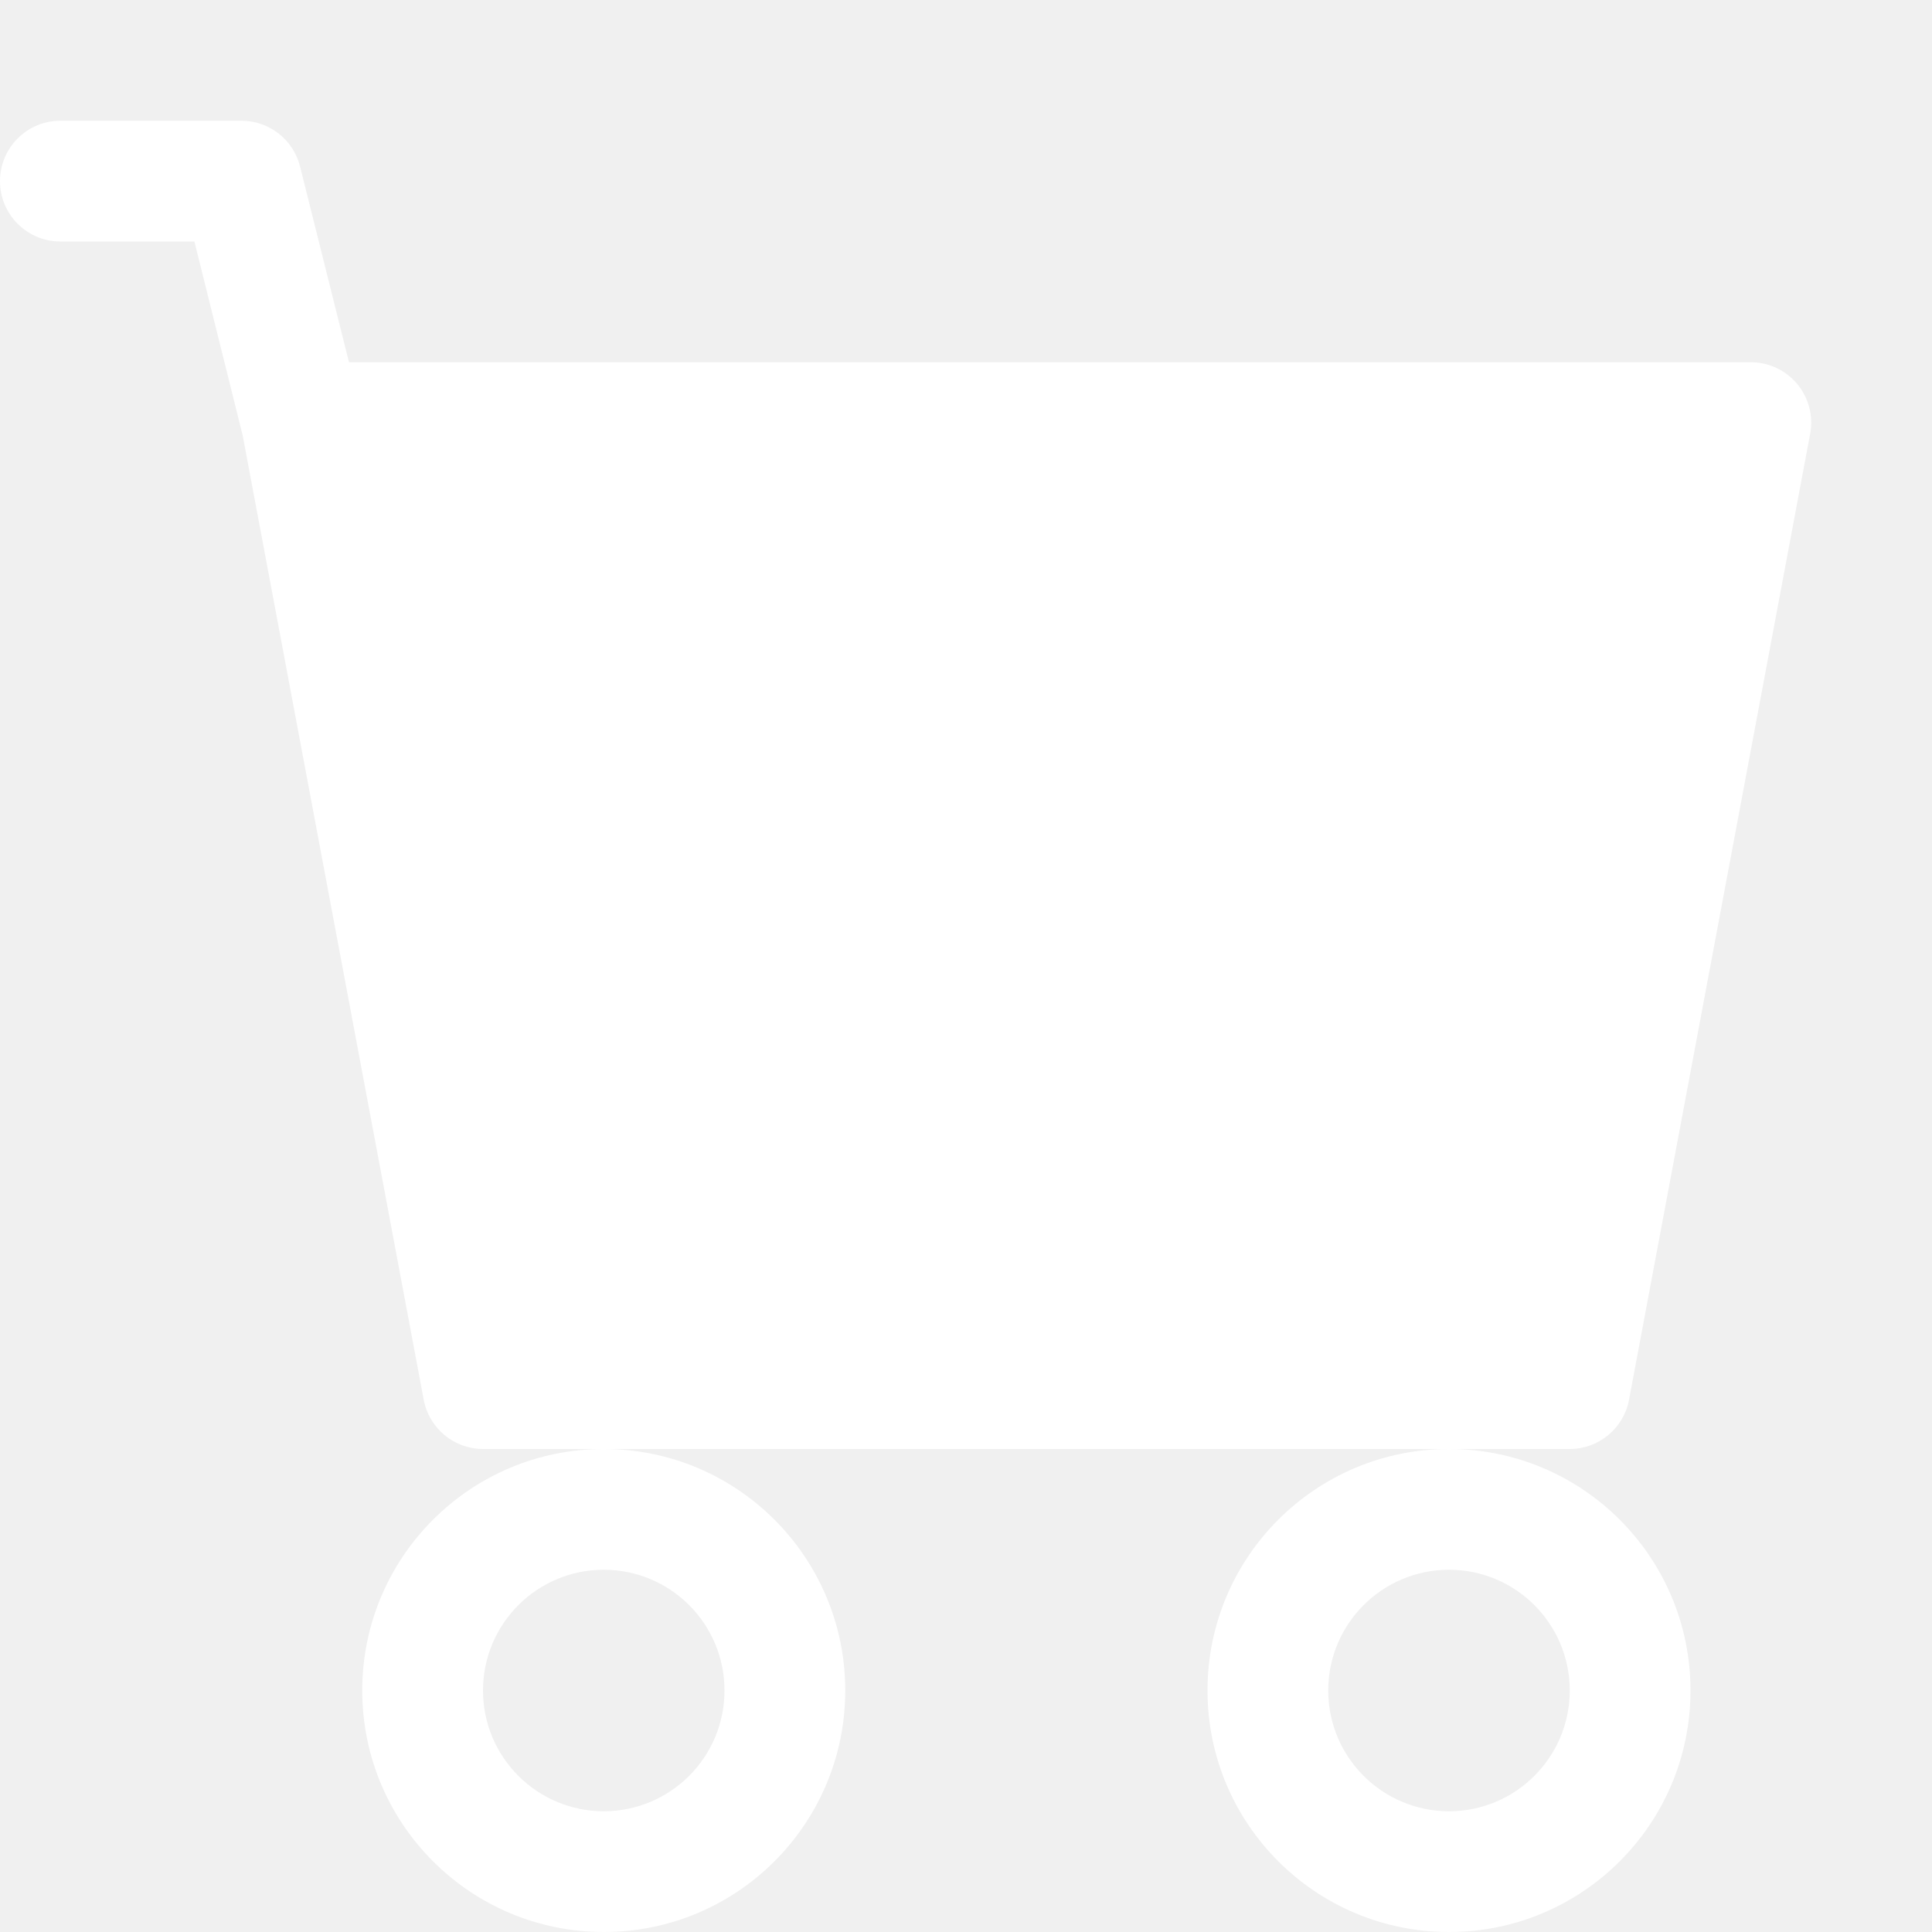
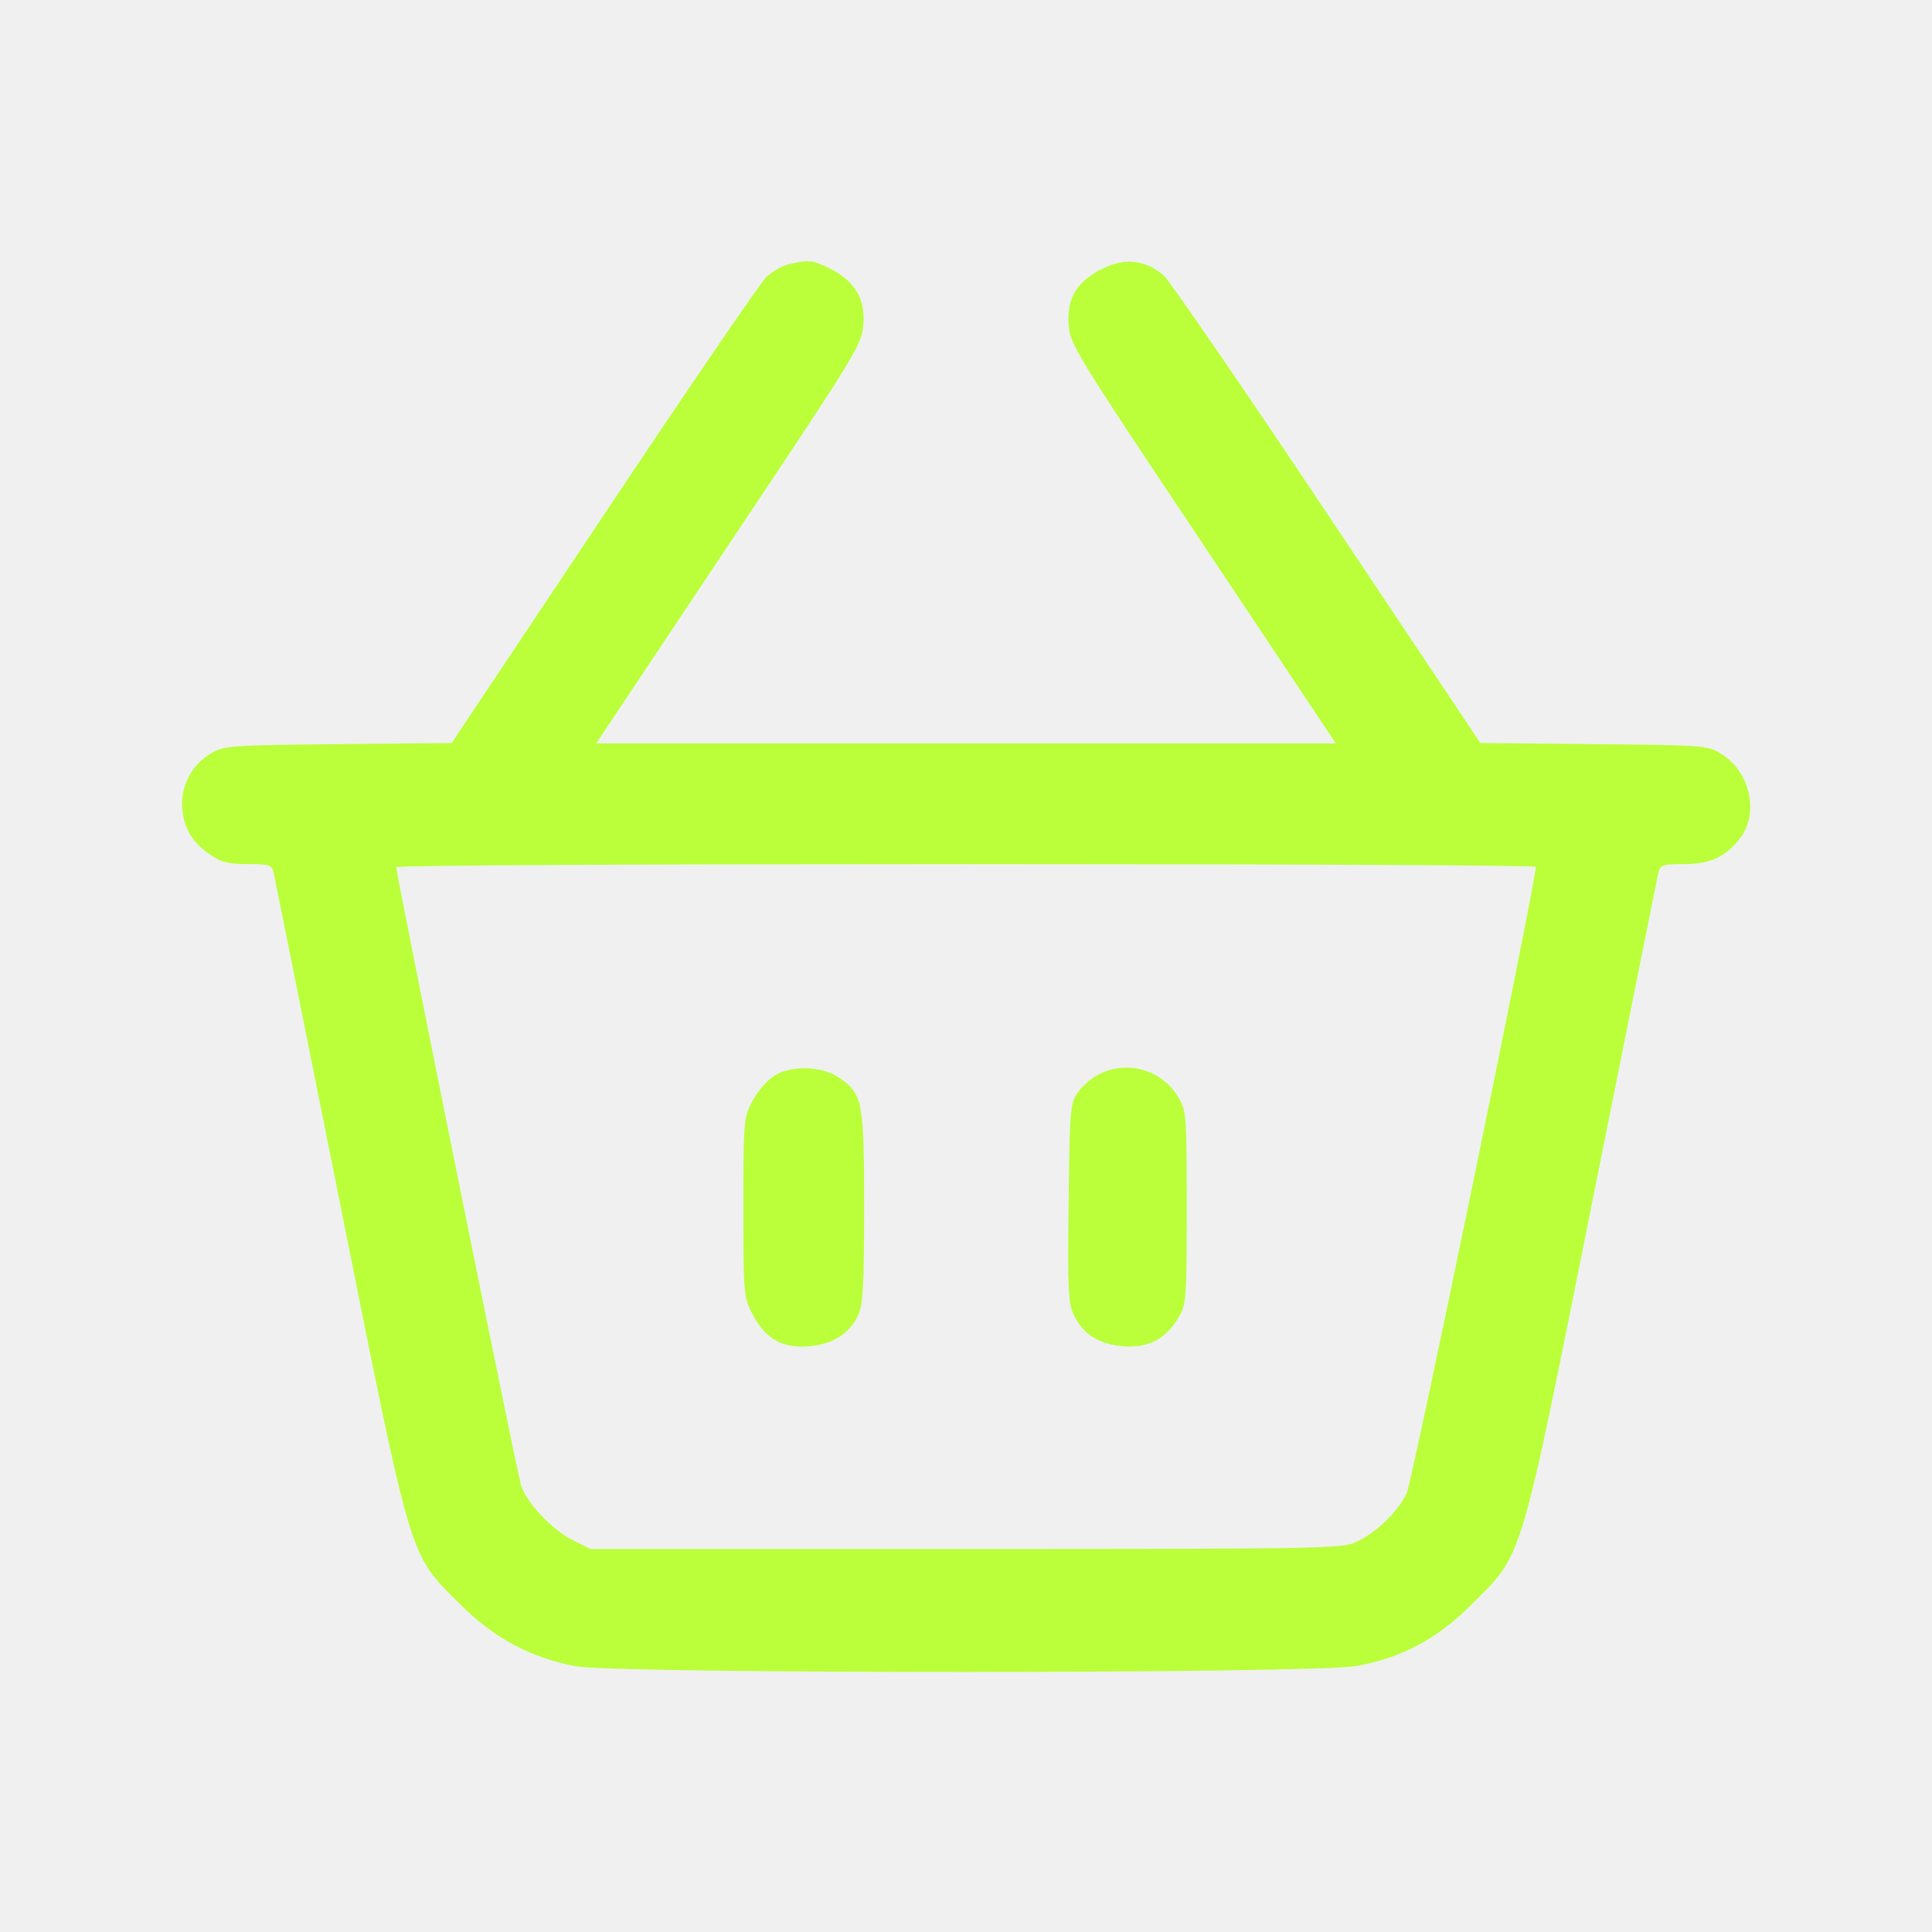
- <svg xmlns="http://www.w3.org/2000/svg" width="30" height="30" fill="white" class="bi bi-cart-fill" viewBox="0 0 16 16">
-   <path d="M0 1.5A.5.5 0 0 1 .5 1H2a.5.5 0 0 1 .485.379L2.89 3H14.5a.5.5 0 0 1 .491.592l-1.5 8A.5.5 0 0 1 13 12H4a.5.5 0 0 1-.491-.408L2.01 3.607 1.61 2H.5a.5.5 0 0 1-.5-.5M5 12a2 2 0 1 0 0 4 2 2 0 0 0 0-4m7 0a2 2 0 1 0 0 4 2 2 0 0 0 0-4m-7 1a1 1 0 1 1 0 2 1 1 0 0 1 0-2m7 0a1 1 0 1 1 0 2 1 1 0 0 1 0-2" />
+ <svg xmlns="http://www.w3.org/2000/svg" version="1.0" width="50px" height="50px" viewBox="0 0 512 512" preserveAspectRatio="xMidYMid meet">
+   <g transform="translate(0,512) scale(0.1,-0.1)" fill="#baff39" stroke="none">
+     <path d="M2092 4420 c-19 -4 -46 -20 -62 -35 -15 -15 -209 -298 -430 -630 l-403 -604 -301 -3 c-283 -3 -303 -4 -336 -24 -52 -30 -82 -88 -77 -147 5 -54 27 -91 77 -124 26 -18 47 -23 96 -23 58 0 64 -2 69 -22 3 -13 81 -402 174 -866 195 -974 183 -936 320 -1073 91 -91 189 -143 309 -165 115 -20 1951 -20 2067 1 119 21 214 72 306 164 137 137 125 99 320 1073 93 464 171 853 174 866 5 20 11 22 69 22 69 0 111 20 149 71 49 66 24 174 -50 220 -37 24 -43 24 -339 27 l-301 3 -404 605 c-222 333 -418 618 -435 634 -48 41 -103 48 -162 18 -68 -33 -95 -78 -90 -148 4 -53 14 -70 356 -582 l352 -528 -980 0 -980 0 352 528 c342 512 352 529 356 582 5 69 -22 114 -88 148 -47 23 -56 24 -108 12z m1978 -1597 c0 -42 -327 -1627 -342 -1660 -23 -49 -81 -105 -135 -130 -36 -17 -101 -18 -1033 -18 l-995 0 -48 24 c-54 27 -121 98 -136 144 -10 29 -331 1621 -331 1639 0 5 680 8 1510 8 831 0 1510 -3 1510 -7z" />
+     <path d="M2050 2268 c-19 -13 -45 -43 -57 -68 -22 -42 -23 -55 -23 -280 0 -225 1 -238 23 -280 33 -66 78 -93 148 -88 65 5 109 32 133 82 13 29 16 74 16 286 0 279 -4 300 -63 342 -47 34 -132 36 -177 6z" />
+     <path d="M2912 2273 c-18 -9 -43 -30 -55 -47 -21 -30 -22 -41 -25 -294 -3 -228 -1 -267 14 -297 24 -51 67 -78 133 -83 66 -4 111 20 145 78 20 33 21 51 21 290 0 239 -1 257 -21 290 -43 74 -134 102 -212 63z" />
+   </g>
</svg>
